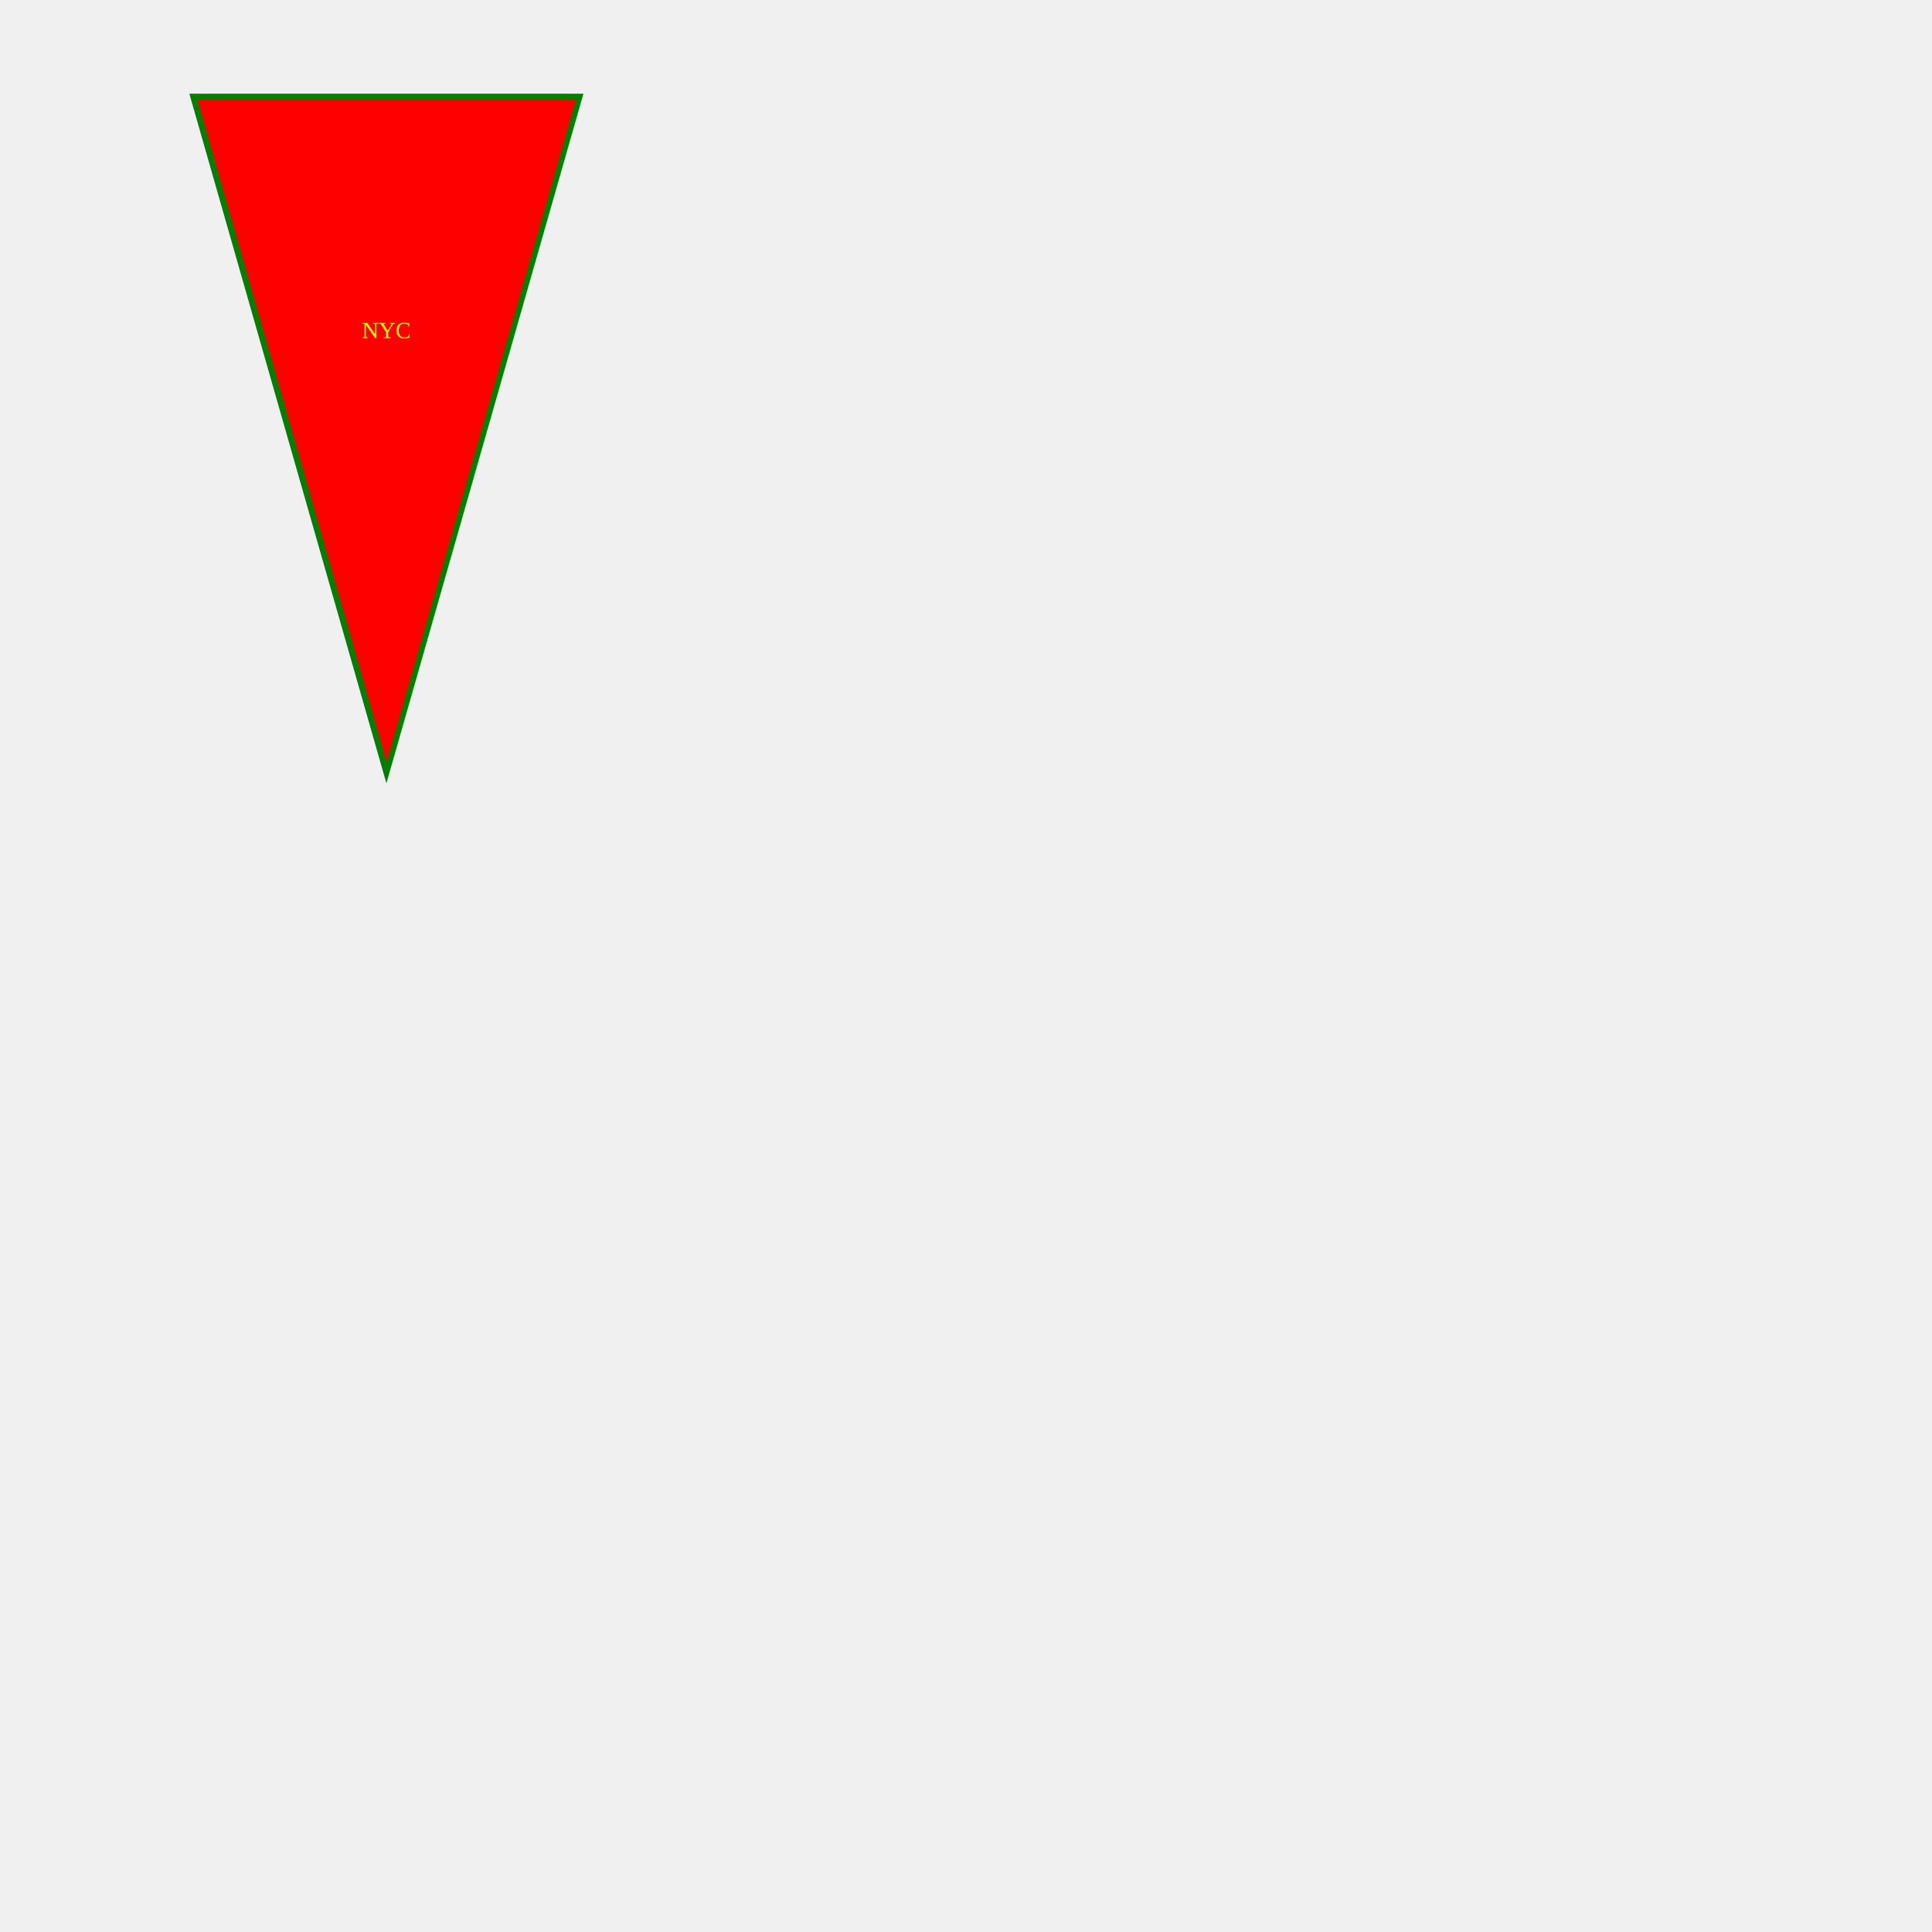
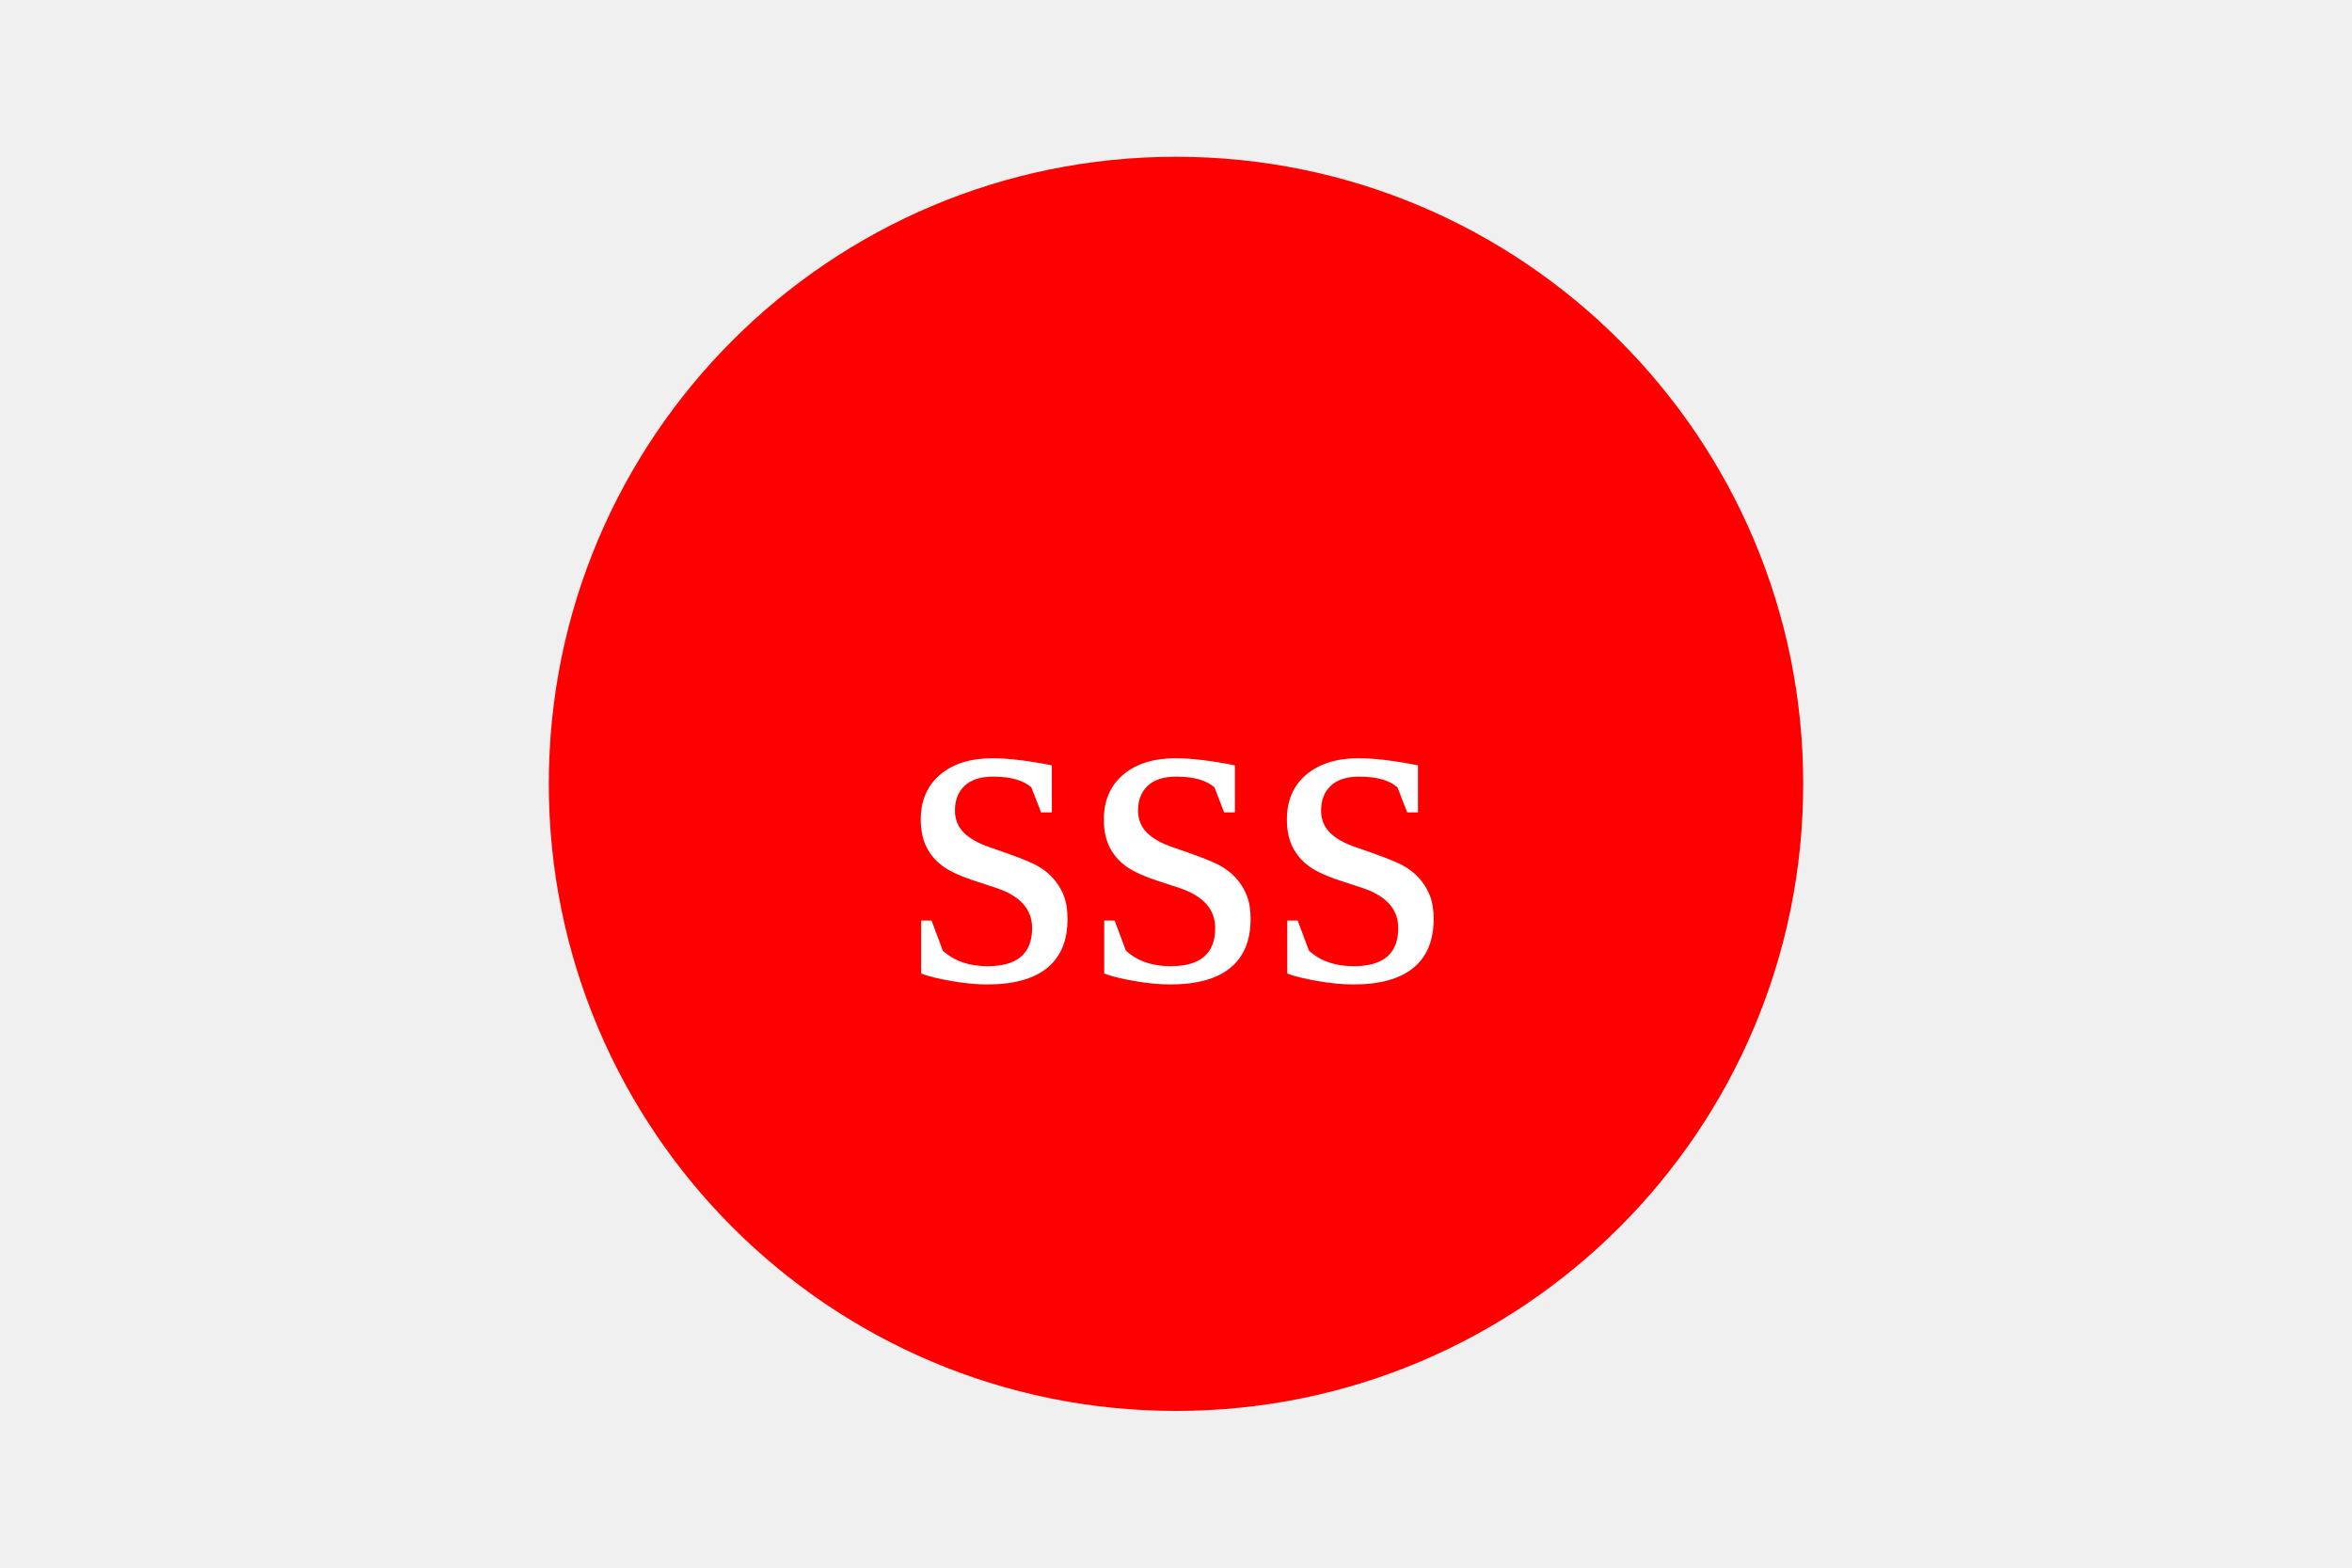
- <svg xmlns="http://www.w3.org/2000/svg" width="1000" height="1000" version="1.1">
-   <polygon points="300,50 200,400 100,50" style="fill:Red;stroke:green;stroke-width:3" />
-   <text x="200" y="175" class="small" text-anchor="middle" fill="Yellow">NYC</text>
+ <svg xmlns="http://www.w3.org/2000/svg" version="1.1" width="300" height="200">
+   <circle cx="150" cy="100" r="80" fill="Red" />
+   <text x="150" y="125" font-size="60" text-anchor="middle" fill="White">sss</text>
</svg>
